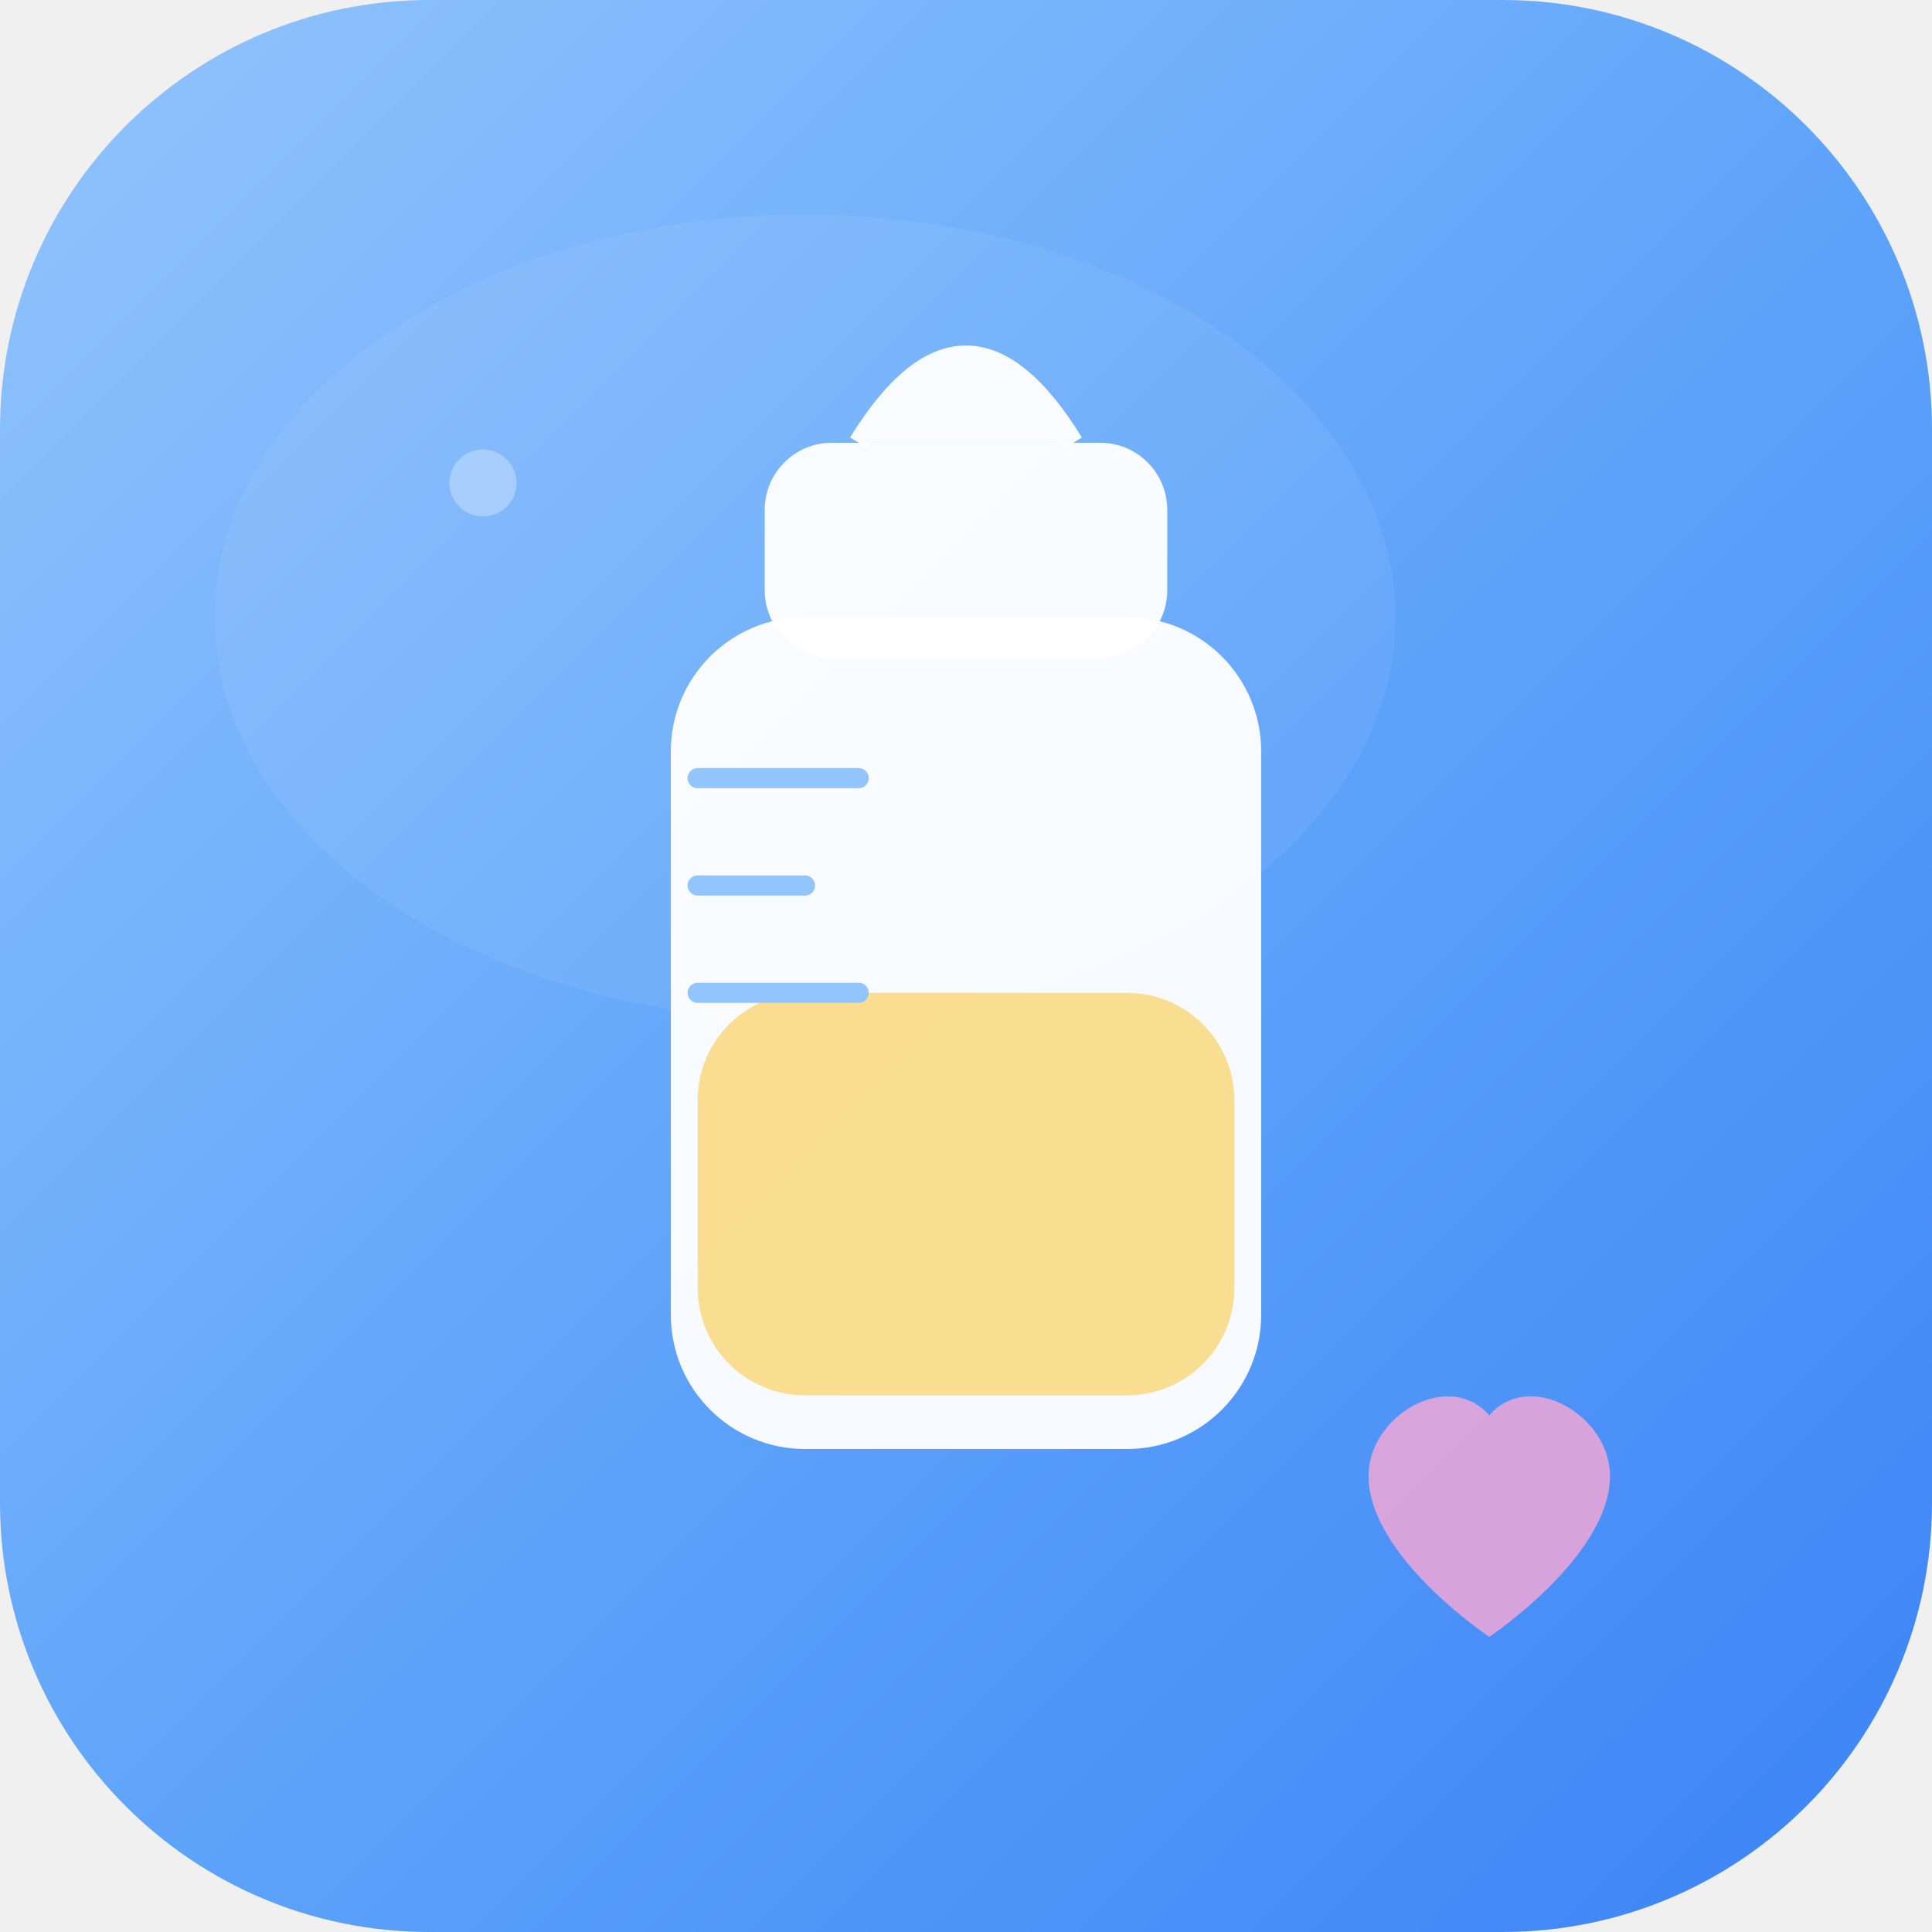
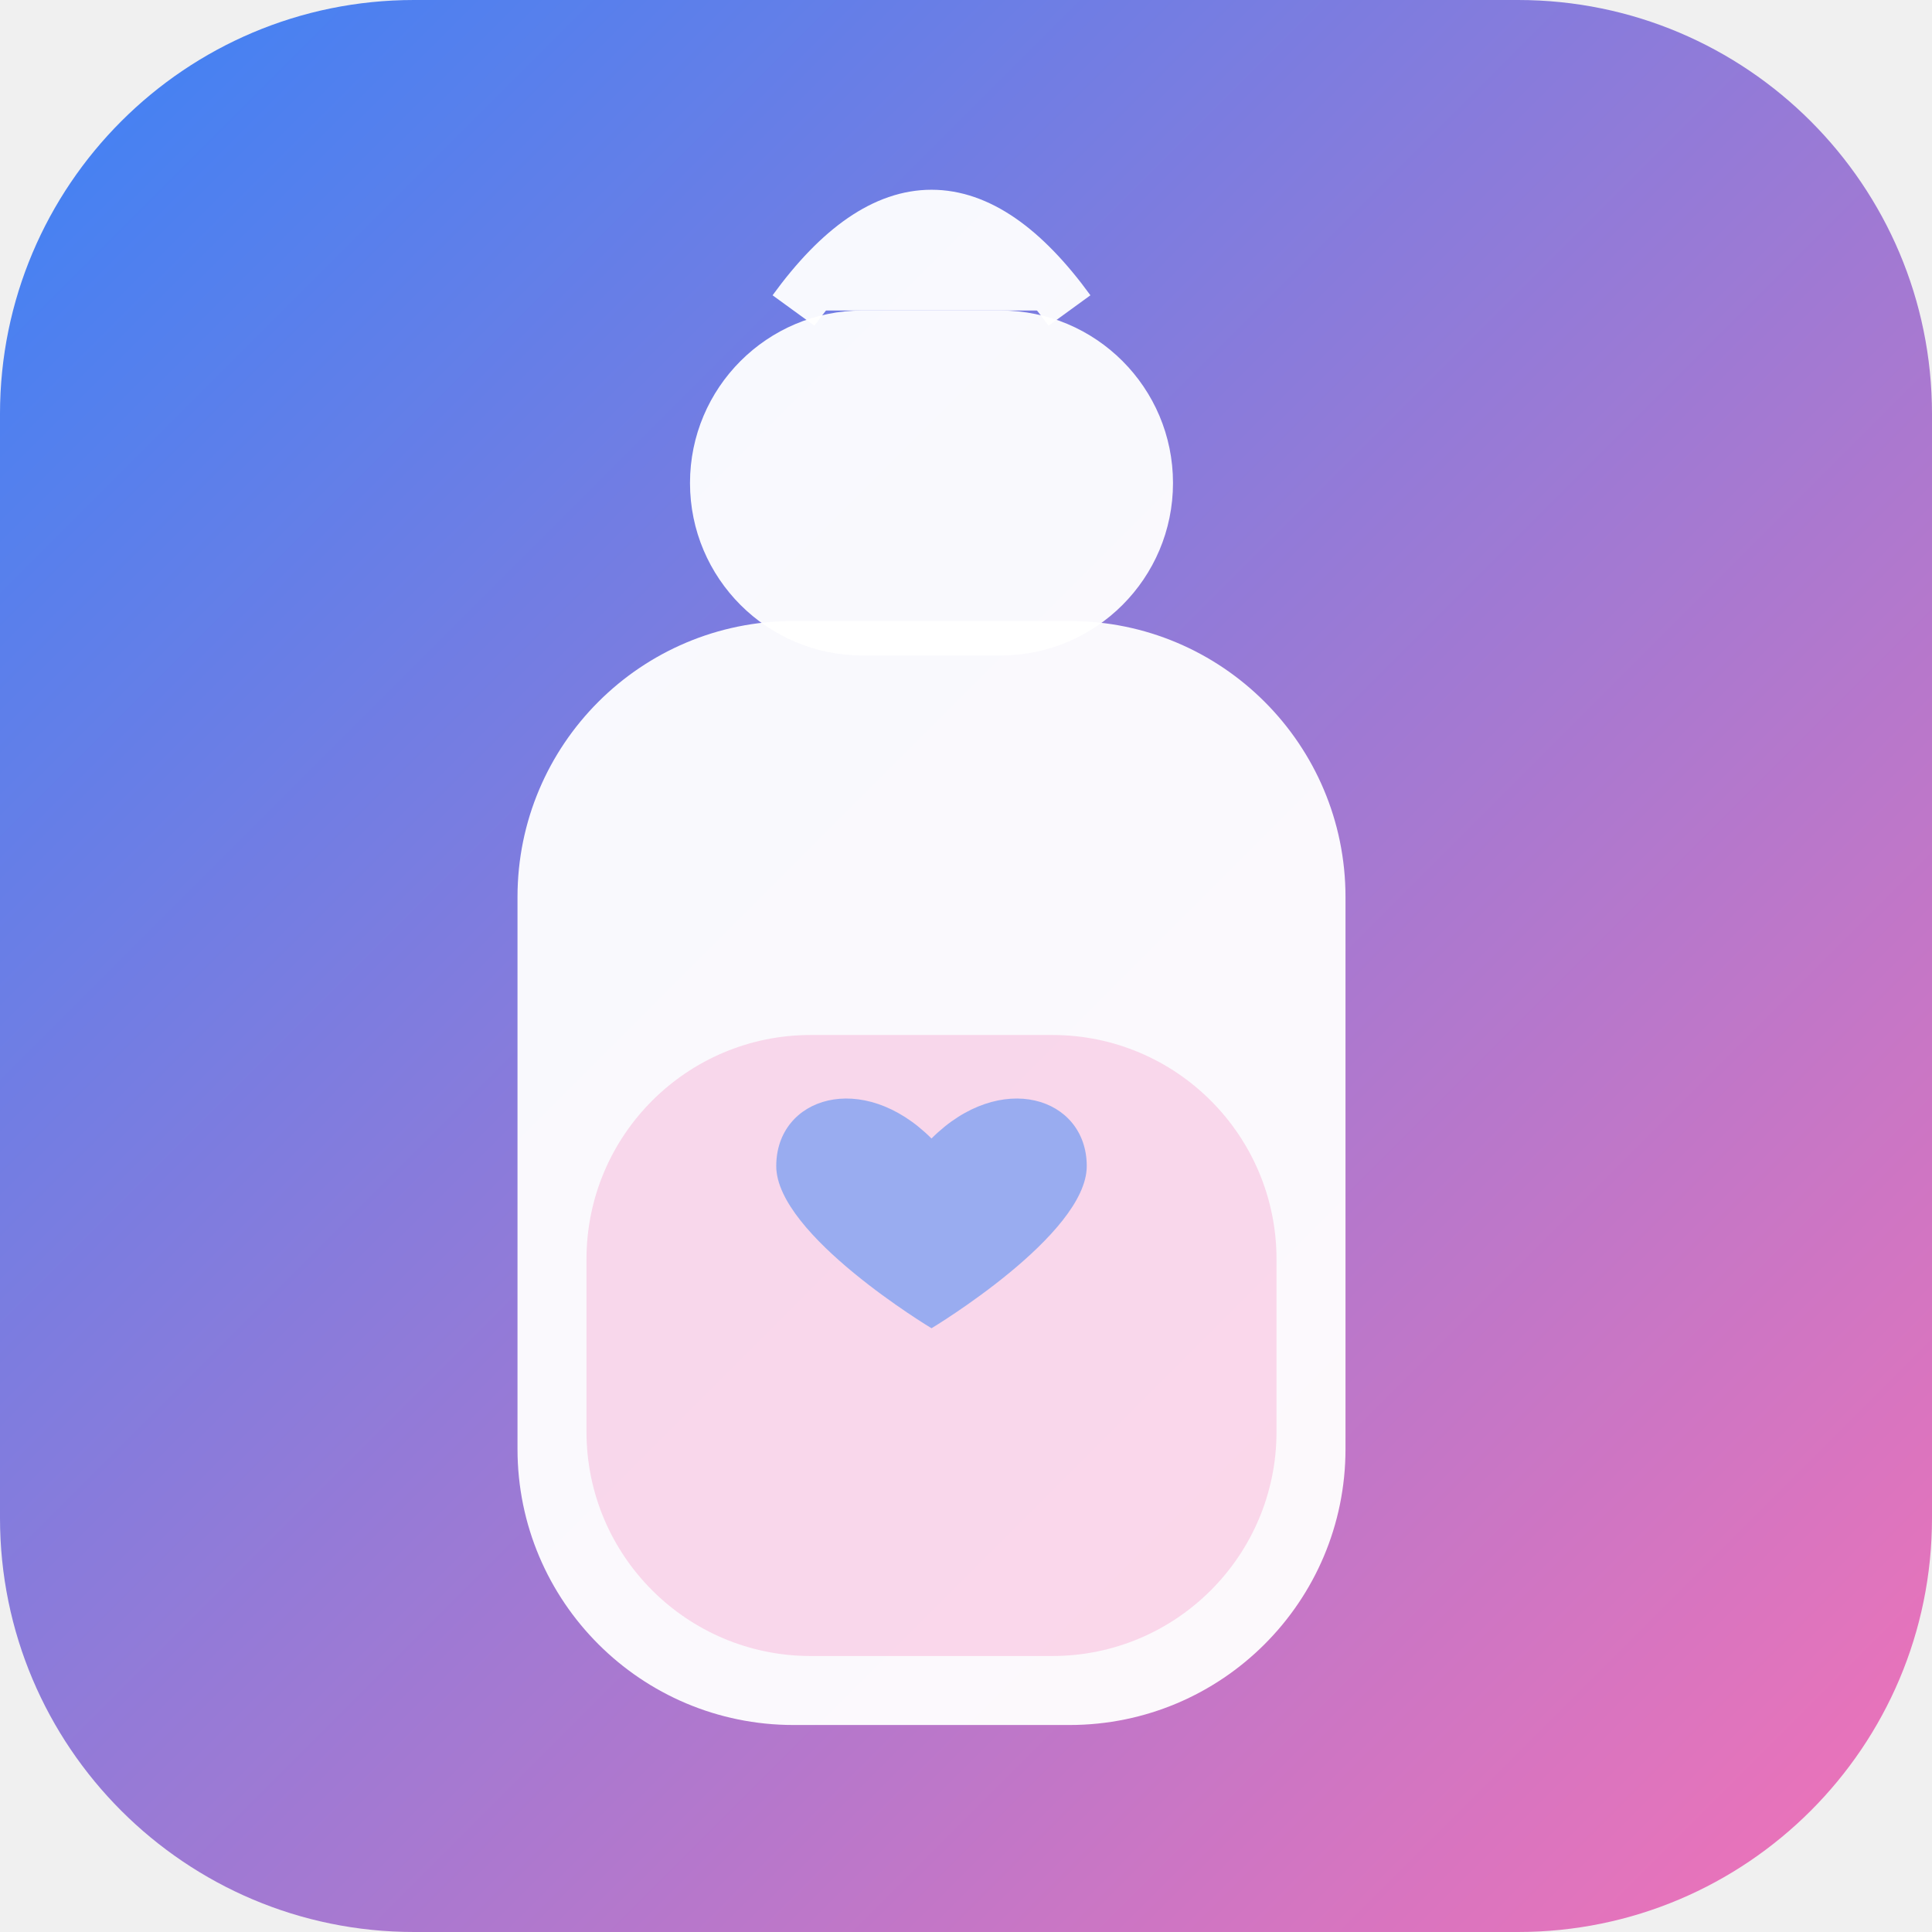
- <svg xmlns="http://www.w3.org/2000/svg" viewBox="0 0 144 144" width="144" height="144">
+ <svg xmlns="http://www.w3.org/2000/svg" viewBox="0 0 56 56">
  <defs>
    <linearGradient id="bg" x1="0%" y1="0%" x2="100%" y2="100%">
-       <stop offset="0%" style="stop-color:#93c5fd" />
-       <stop offset="50%" style="stop-color:#60a5fa" />
-       <stop offset="100%" style="stop-color:#3b82f6" />
+       <stop offset="0%" style="stop-color:#3b82f6" />
+       <stop offset="100%" style="stop-color:#f472b6" />
    </linearGradient>
  </defs>
-   <rect width="144" height="144" rx="32" ry="32" fill="url(#bg)" />
-   <ellipse cx="60" cy="46" rx="44" ry="30" fill="white" opacity="0.06" />
-   <rect x="50" y="46" width="44" height="62" rx="10" ry="10" fill="white" opacity="0.95" />
-   <rect x="57" y="33" width="30" height="16" rx="5" ry="5" fill="white" opacity="0.95" />
-   <path d="M64 33 Q72 20 80 33" fill="white" opacity="0.95" stroke="white" stroke-width="1.5" />
-   <rect x="52" y="74" width="40" height="30" rx="8" ry="8" fill="#fbbf24" opacity="0.5" />
-   <line x1="52" y1="58" x2="64" y2="58" stroke="#93c5fd" stroke-width="1.5" stroke-linecap="round" />
-   <line x1="52" y1="66" x2="60" y2="66" stroke="#93c5fd" stroke-width="1.5" stroke-linecap="round" />
-   <line x1="52" y1="74" x2="64" y2="74" stroke="#93c5fd" stroke-width="1.5" stroke-linecap="round" />
-   <path d="M102 110 C102 105.5 108 102 111 105.5 C114 102 120 105.5 120 110 C120 116 111 122 111 122 C111 122 102 116 102 110Z" fill="#f9a8d4" opacity="0.8" />
-   <circle cx="36" cy="36" r="2.5" fill="white" opacity="0.3" />
+   <rect width="56" height="56" rx="12" ry="12" fill="url(#bg)" />
+   <rect x="15" y="18" width="24" height="32" rx="8" fill="white" opacity="0.95" />
+   <rect x="20" y="9" width="14" height="10" rx="5" fill="white" opacity="0.95" />
+   <path d="M23 9 Q27 3.5 31 9" fill="white" opacity="0.95" stroke="white" stroke-width="1.5" />
+   <rect x="17" y="30" width="20" height="18" rx="6.5" fill="rgba(244,114,182,0.25)" />
+   <path d="M27 33 C25 31 22.5 31.8 22.5 33.8 C22.5 35.8 27 38.5 27 38.5 C27 38.5 31.5 35.8 31.5 33.8 C31.5 31.8 29 31 27 33Z" fill="rgba(59,130,246,0.5)" />
</svg>
